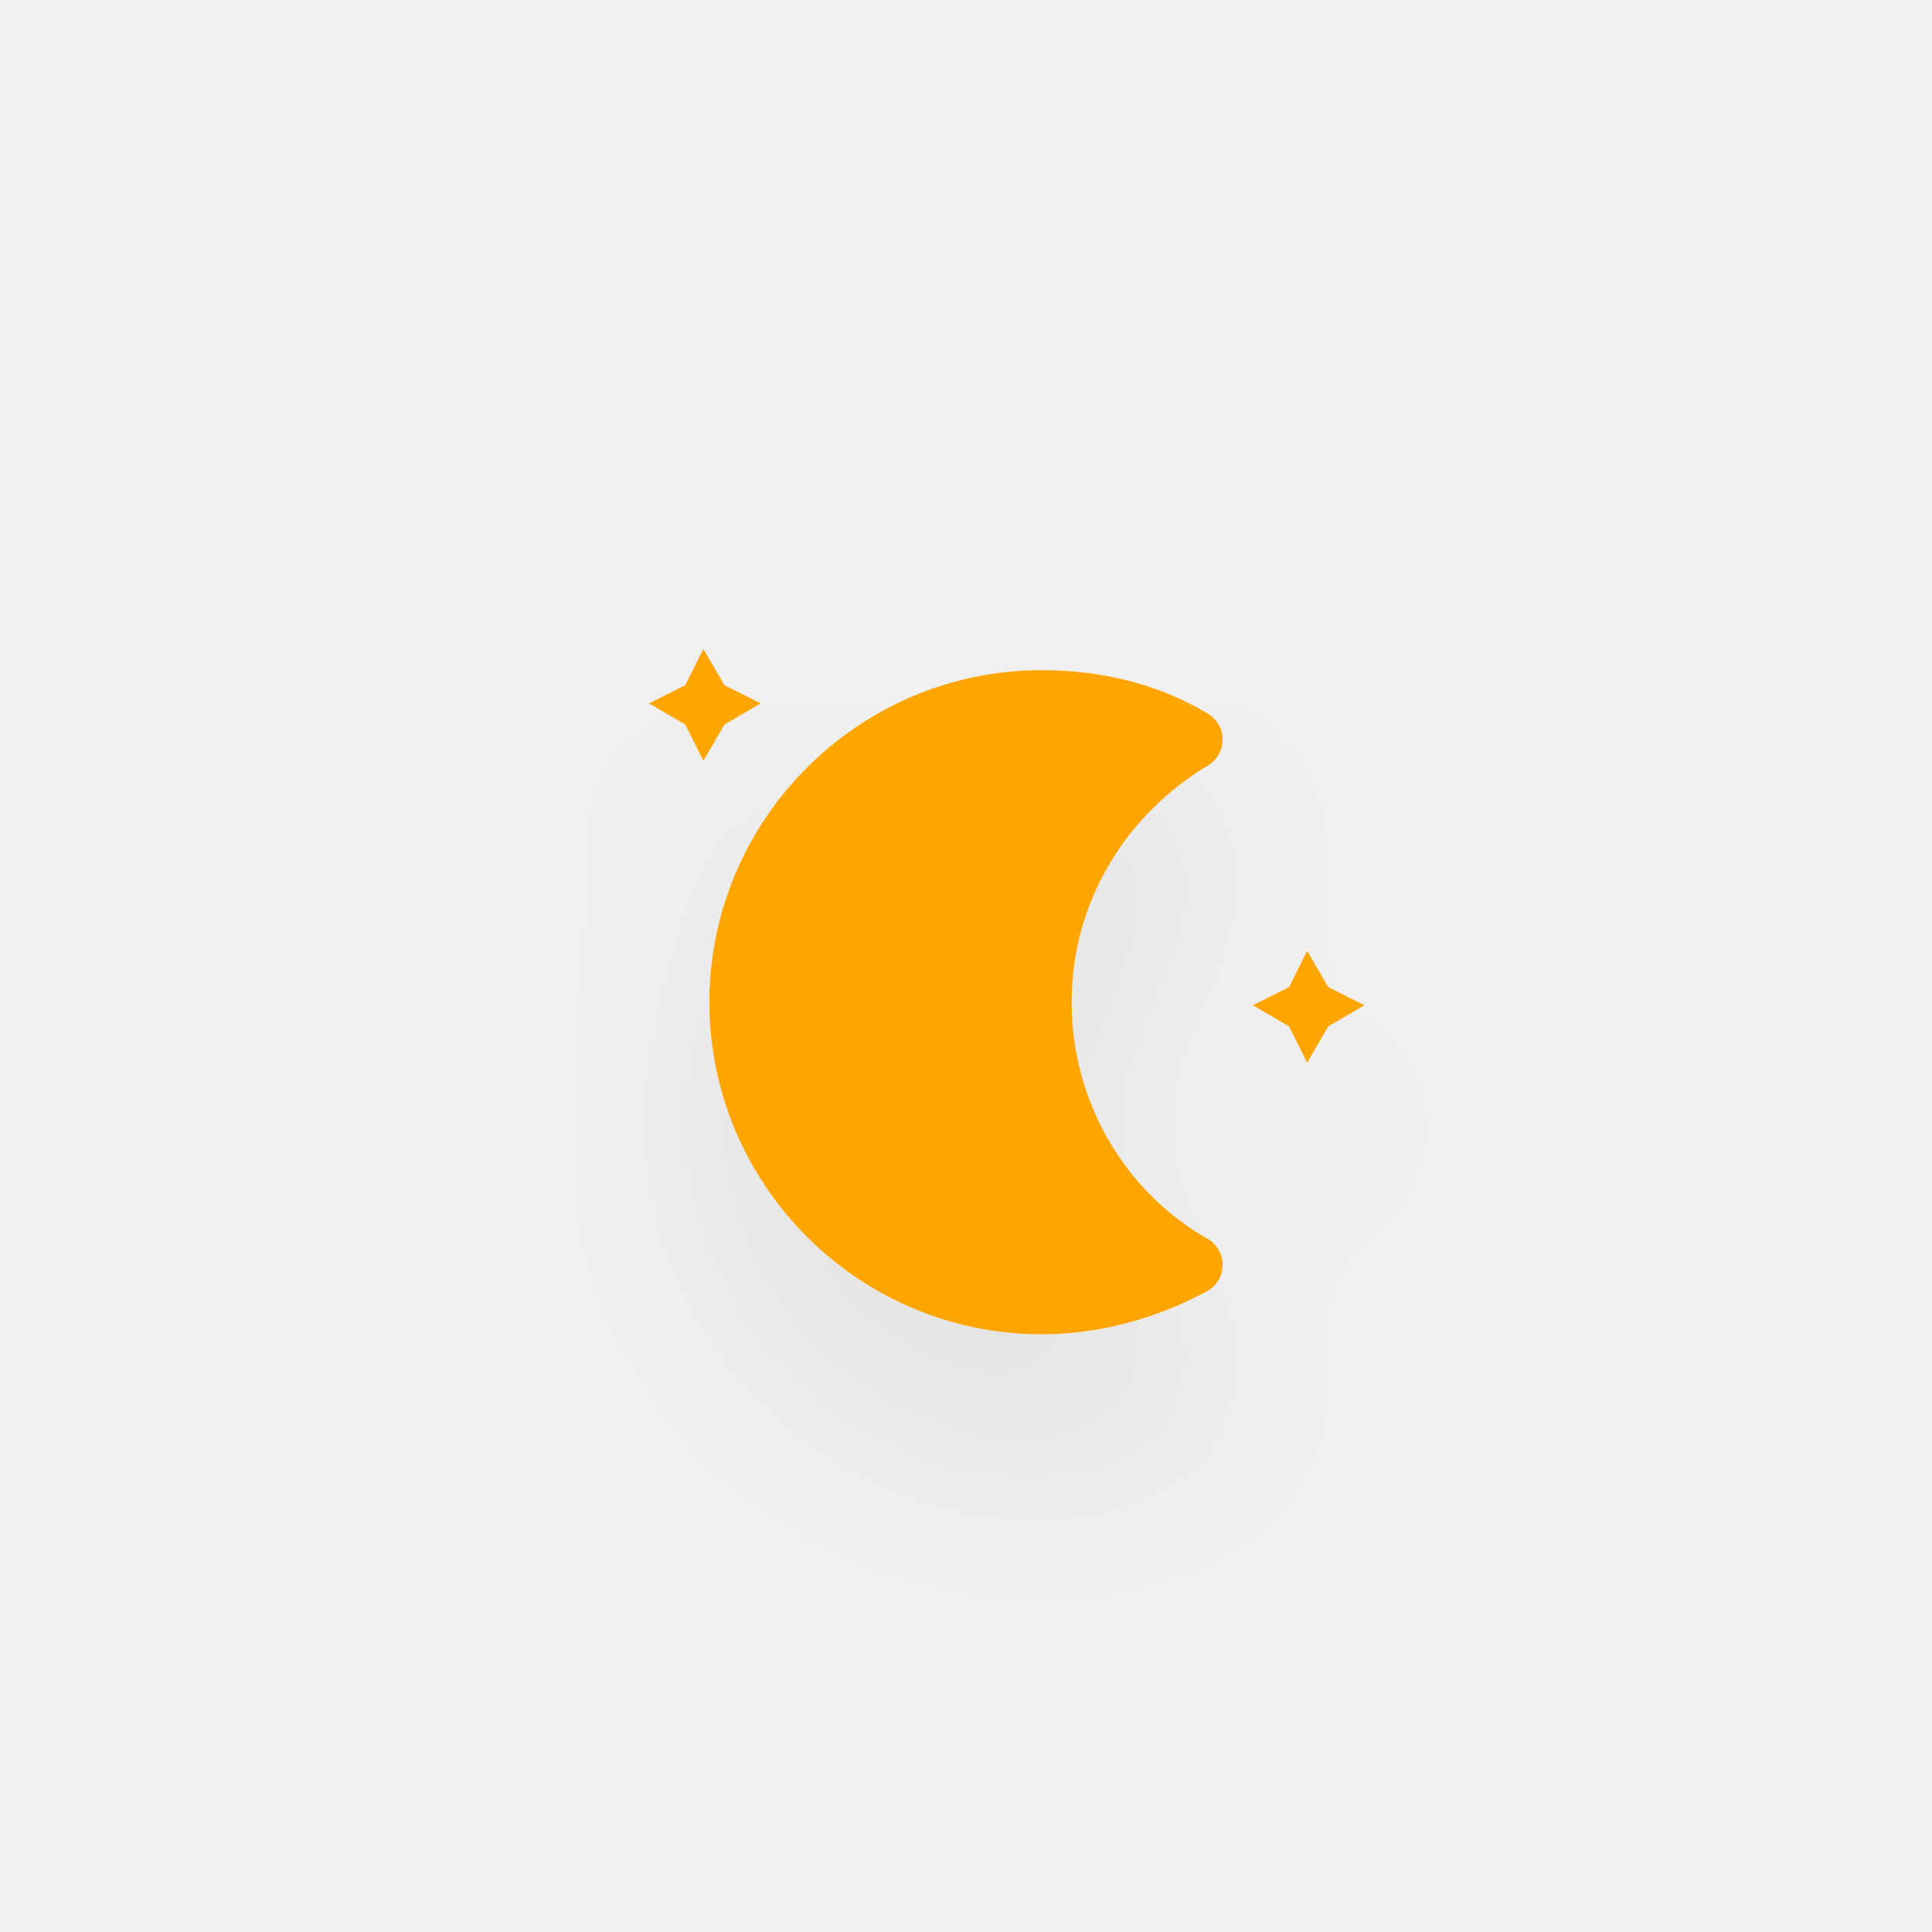
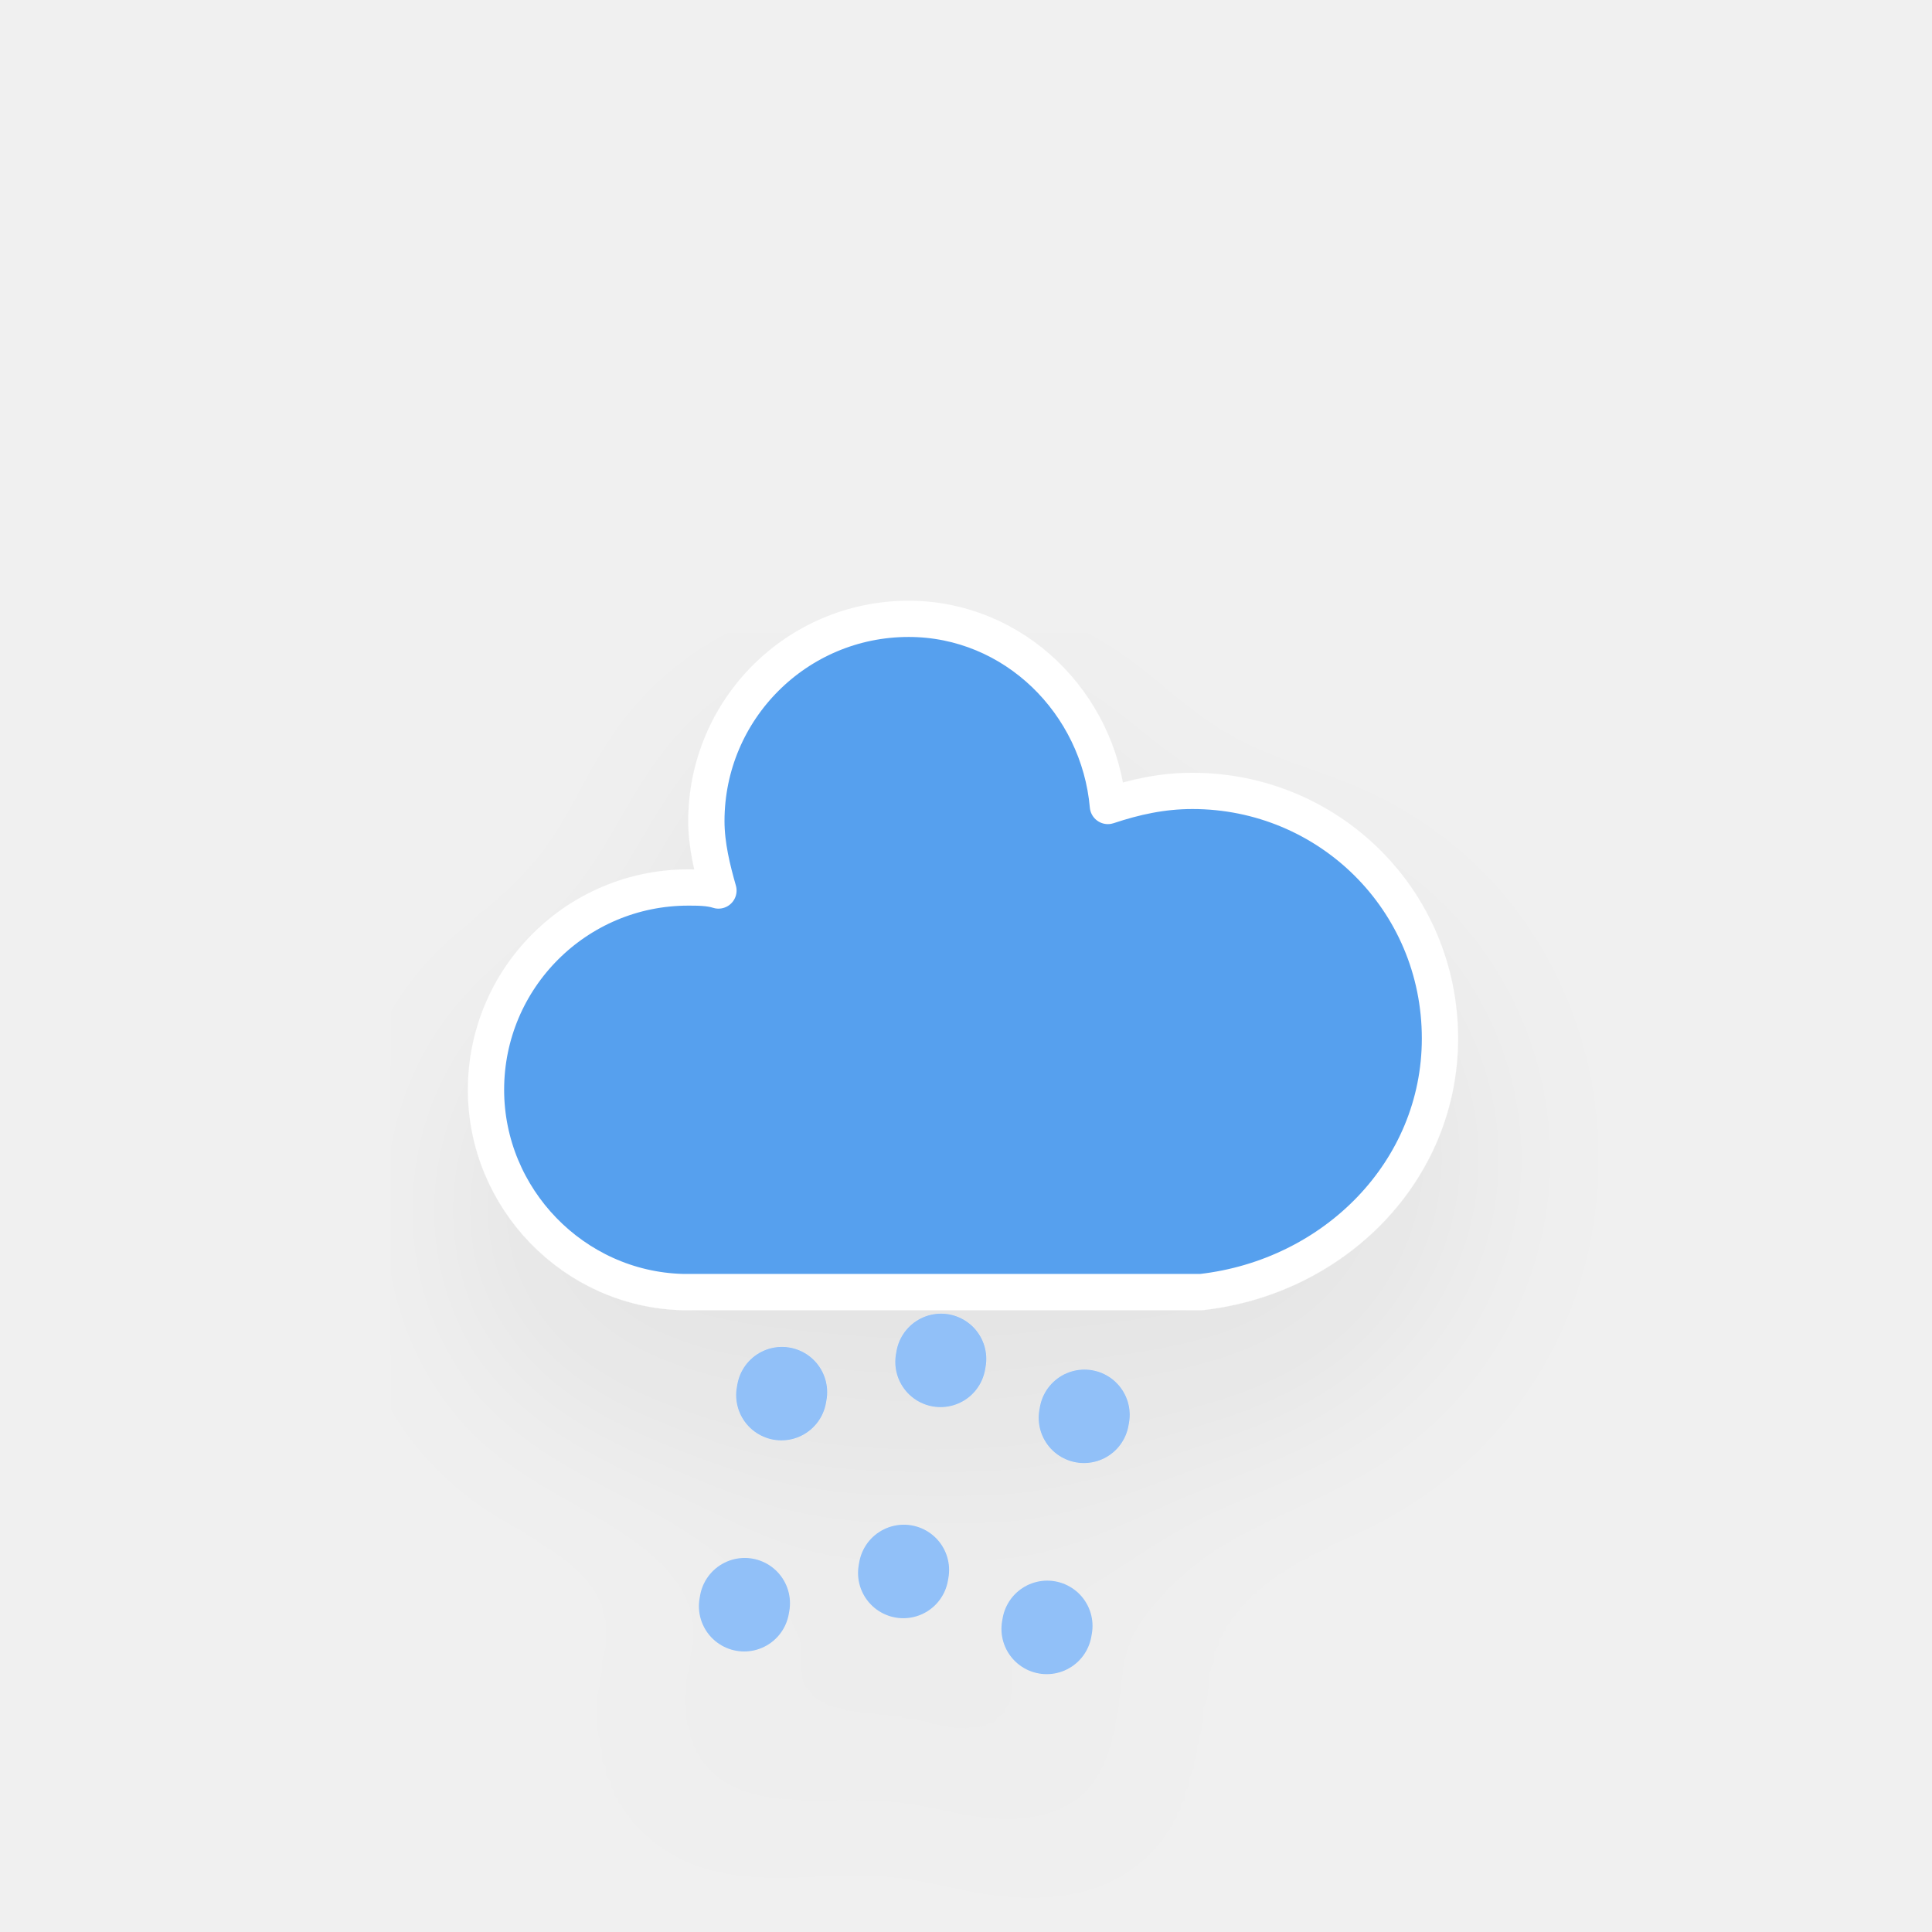
<svg xmlns="http://www.w3.org/2000/svg" version="1.1" width="64" height="64" viewbox="0 0 64 64">
  <defs>
    <filter id="blur" width="200%" height="200%">
      <feGaussianBlur in="SourceAlpha" stdDeviation="3" />
      <feOffset dx="0" dy="4" result="offsetblur" />
      <feComponentTransfer>
        <feFuncA type="linear" slope="0.05" />
      </feComponentTransfer>
      <feMerge>
        <feMergeNode />
        <feMergeNode in="SourceGraphic" />
      </feMerge>
    </filter>
  </defs>
-   <g filter="url(#blur)" id="night">
-     <g transform="translate(20,20)">
-       <g class="am-weather-moon-star-1">
-         <polygon fill="orange" points="3.3,1.5 4,2.7 5.2,3.3 4,4 3.3,5.2 2.7,4 1.5,3.3 2.7,2.7" stroke="none" stroke-miterlimit="10" />
+   <g filter="url(#blur)" id="rainy-7">
+     <g transform="translate(20,10)">
+       <g>
+         <path d="M47.7,35.4c0-4.6-3.7-8.2-8.2-8.2c-1,0-1.9,0.2-2.8,0.5c-0.3-3.4-3.1-6.2-6.6-6.2c-3.7,0-6.7,3-6.7,6.7c0,0.8,0.2,1.6,0.4,2.3    c-0.3-0.1-0.7-0.1-1-0.1c-3.7,0-6.7,3-6.7,6.7c0,3.6,2.9,6.6,6.5,6.7l17.2,0C44.2,43.3,47.7,39.8,47.7,35.4z" fill="#57A0EE" stroke="#FFFFFF" stroke-linejoin="round" stroke-width="1.2" transform="translate(-20,-11)" />
      </g>
-       <g class="am-weather-moon-star-2">
-         <polygon fill="orange" points="3.3,1.5 4,2.7 5.2,3.3 4,4 3.3,5.2 2.7,4 1.5,3.3 2.7,2.7" stroke="none" stroke-miterlimit="10" transform="translate(20,10)" />
-       </g>
-       <g class="am-weather-moon">
-         <path d="M14.5,13.2c0-3.7,2-6.9,5-8.7   c-1.5-0.9-3.2-1.3-5-1.3c-5.5,0-10,4.5-10,10s4.5,10,10,10c1.8,0,3.5-0.5,5-1.3C16.5,20.2,14.5,16.9,14.5,13.2z" fill="orange" stroke="orange" stroke-linejoin="round" stroke-width="2" />
-       </g>
+     </g>
+     <g transform="translate(31,46), rotate(10)">
+       <line class="am-weather-rain-1" fill="none" stroke="#91C0F8" stroke-dasharray="0.1,7" stroke-linecap="round" stroke-width="3" transform="translate(-5,1)" x1="0" x2="0" y1="0" y2="8" />
+       <line class="am-weather-rain-2" fill="none" stroke="#91C0F8" stroke-dasharray="0.1,7" stroke-linecap="round" stroke-width="3" transform="translate(0,-1)" x1="0" x2="0" y1="0" y2="8" />
+       <line class="am-weather-rain-1" fill="none" stroke="#91C0F8" stroke-dasharray="0.1,7" stroke-linecap="round" stroke-width="3" transform="translate(5,0)" x1="0" x2="0" y1="0" y2="8" />
    </g>
  </g>
</svg>
